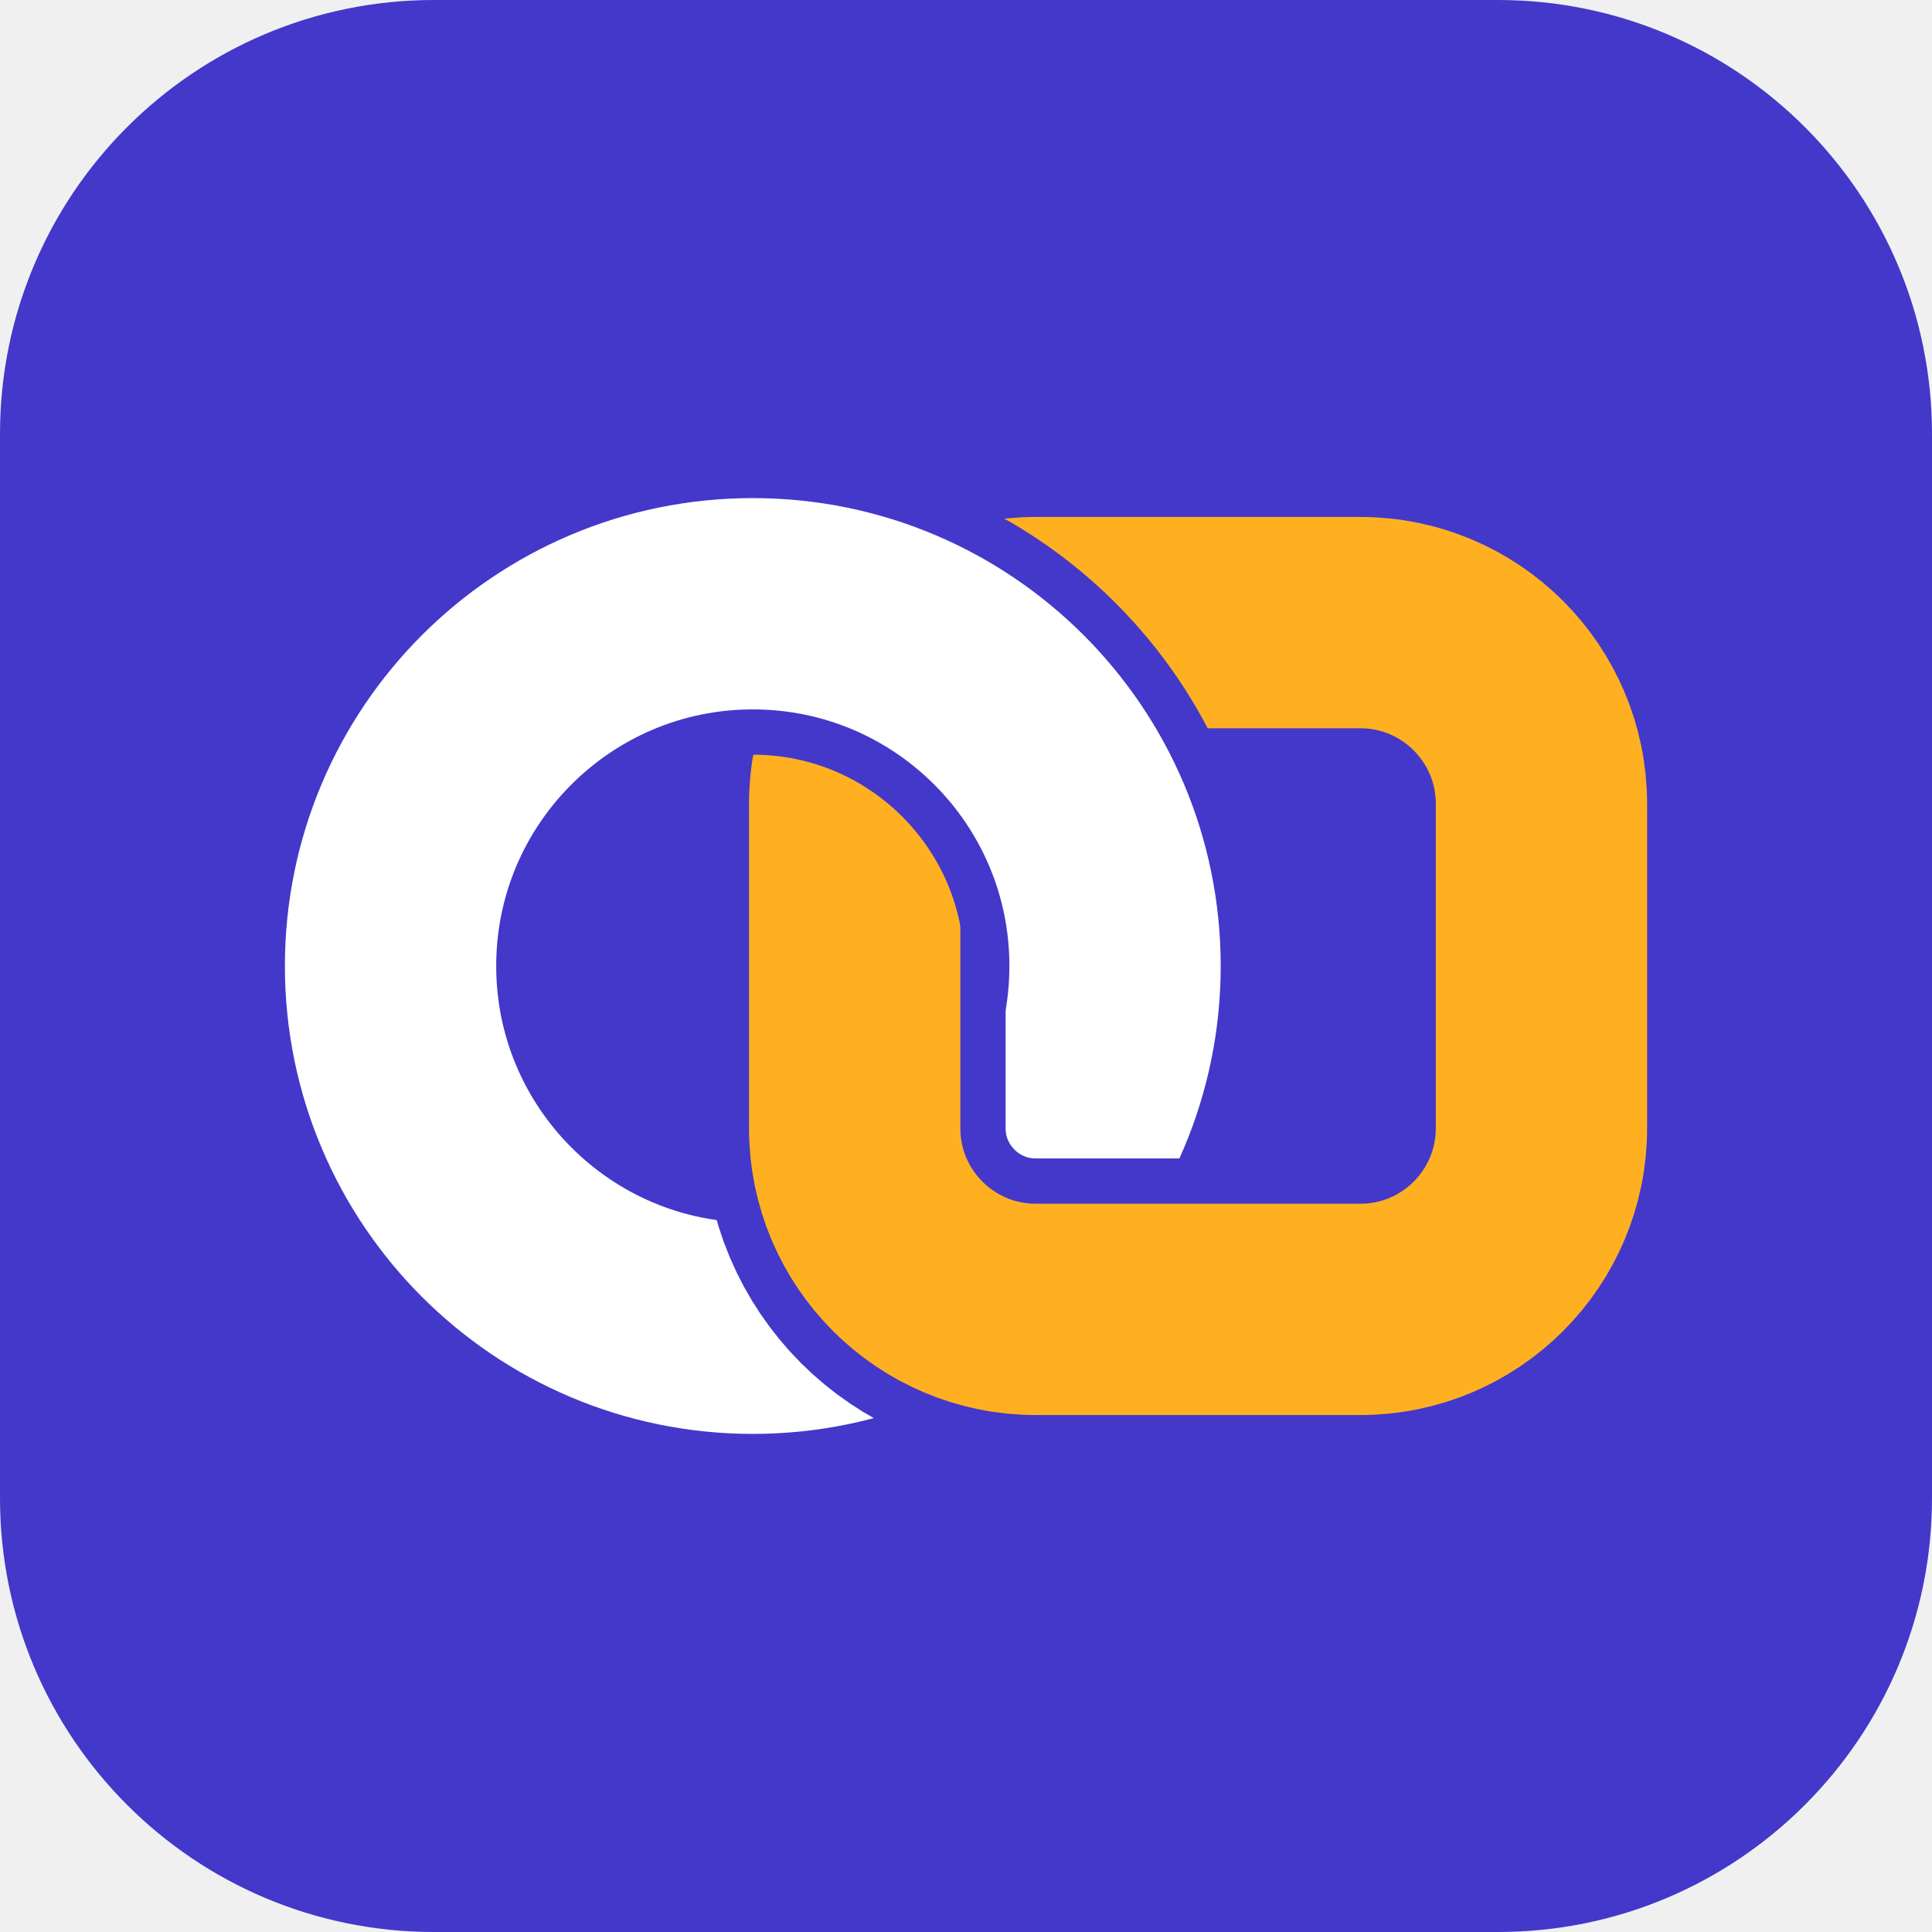
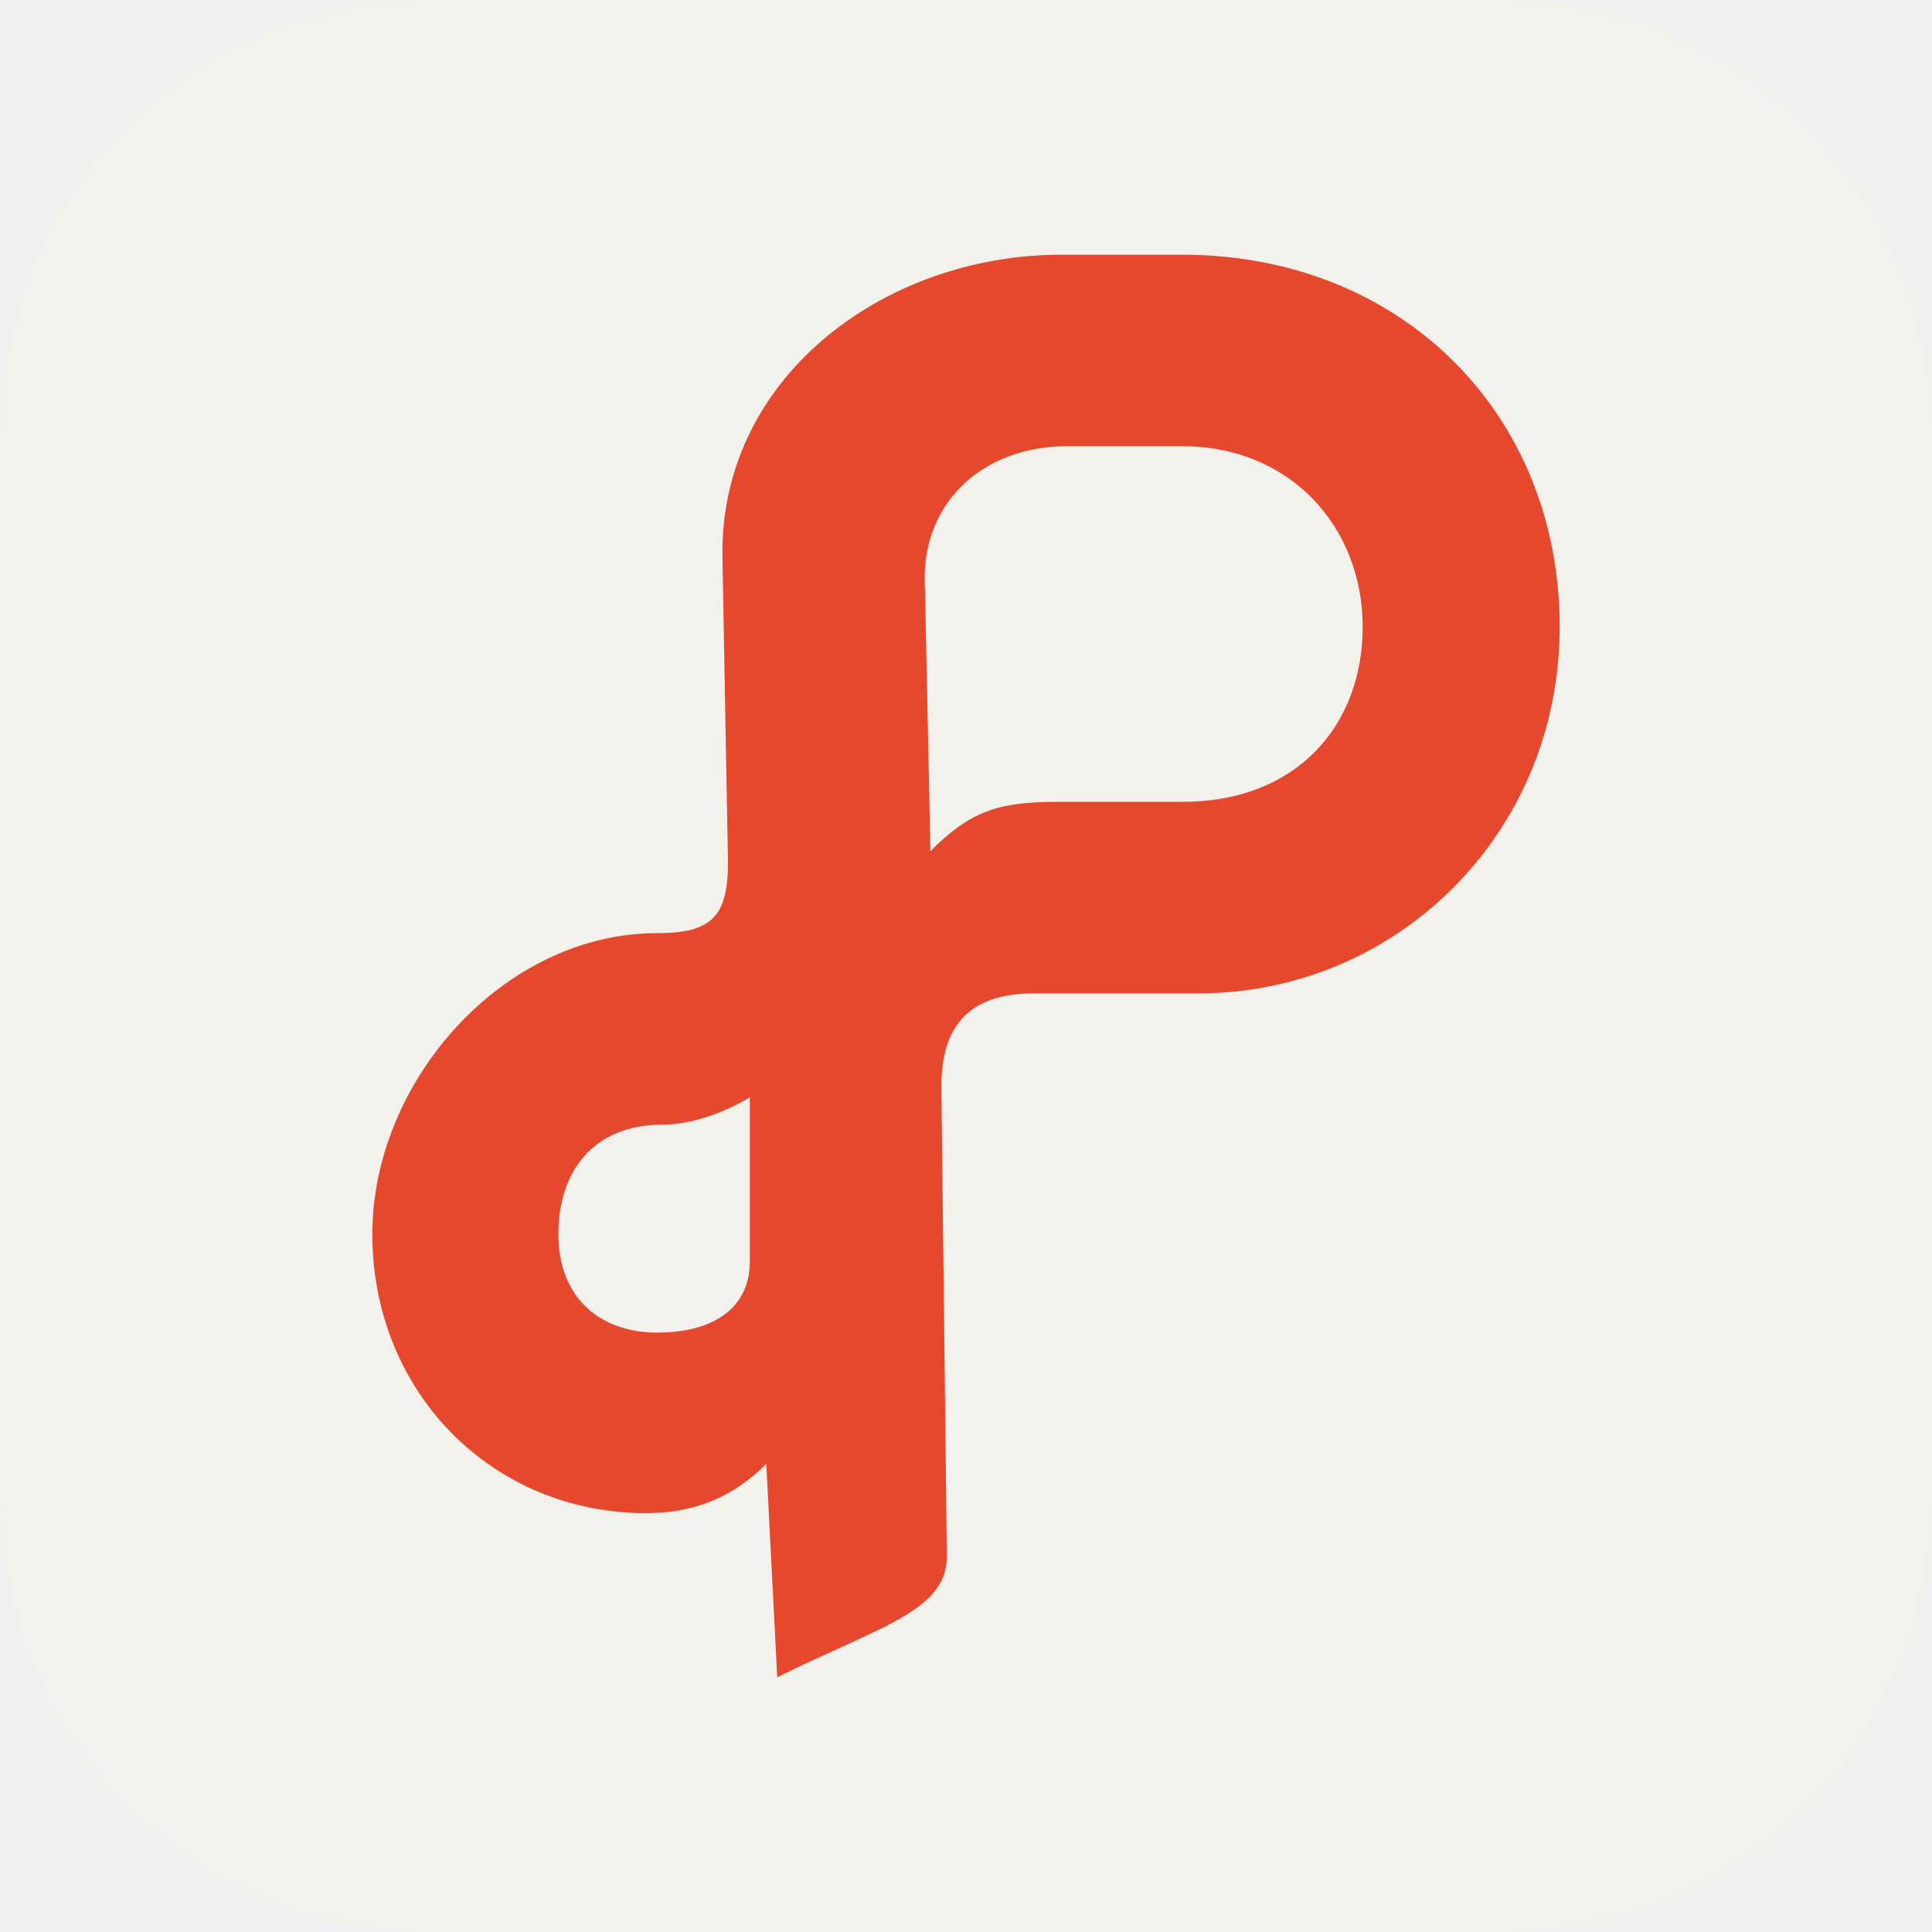
<svg xmlns="http://www.w3.org/2000/svg" width="1024" height="1024" viewBox="0 0 1024 1024">
-   <defs>
-     <clipPath id="ieum-upper">
-       <rect width="1024" height="512" />
-     </clipPath>
-     <clipPath id="ieum-lower">
-       <rect y="512" width="1024" height="512" />
-     </clipPath>
-     <mask id="ieum-under-ring" maskUnits="userSpaceOnUse" x="0" y="0" width="1024" height="1024">
-       <rect width="1024" height="1024" fill="#fff" />
-       <circle cx="399" cy="512" r="192" fill="none" stroke="#000" stroke-width="160" clip-path="url(#ieum-upper)" />
-     </mask>
-     <mask id="ieum-under-square" maskUnits="userSpaceOnUse" x="0" y="0" width="1024" height="1024">
-       <rect width="1024" height="1024" fill="#fff" />
-       <rect x="453" y="330" width="364" height="364" rx="96" fill="none" stroke="#000" stroke-width="160" clip-path="url(#ieum-lower)" />
-     </mask>
-   </defs>
-   <rect width="1024" height="1024" rx="230" fill="#4338CA" />
-   <g fill="none" stroke-width="112">
-     <rect x="453" y="330" width="364" height="364" rx="96" stroke="#FFB020" mask="url(#ieum-under-ring)" />
-     <circle cx="399" cy="512" r="192" stroke="#FFFFFF" mask="url(#ieum-under-square)" />
-   </g>
+   <rect width="1024" height="1024" rx="226" fill="#F3F1EC" />
+   <path fill="#E6482E" fill-rule="evenodd" transform="translate(197.35 135.00) scale(2.9)" d="M74 260 L72 221 C66 227 59 230 50 230 C22 230 0 208 0 179 C0 151 24 124 52 124 C62 124 65 121 65 111 L64 56 C63 23 93 0 126 0 H148 C188 0 217 29 217 68 C217 106 187 135 151 135 H121 C109 135 104 141 104 152 L105 238 C105 248 92 251 74 260 Z M102 109 C109 102 114 100 125 100 H148 C169 100 181 86 181 68 C181 50 168 35 148 35 H127 C111 35 100 46 101 61 Z M69 154 C64 157 58 159 53 159 C40 159 34 168 34 179 C34 191 42 197 52 197 C63 197 69 192 69 184 Z" />
</svg>
